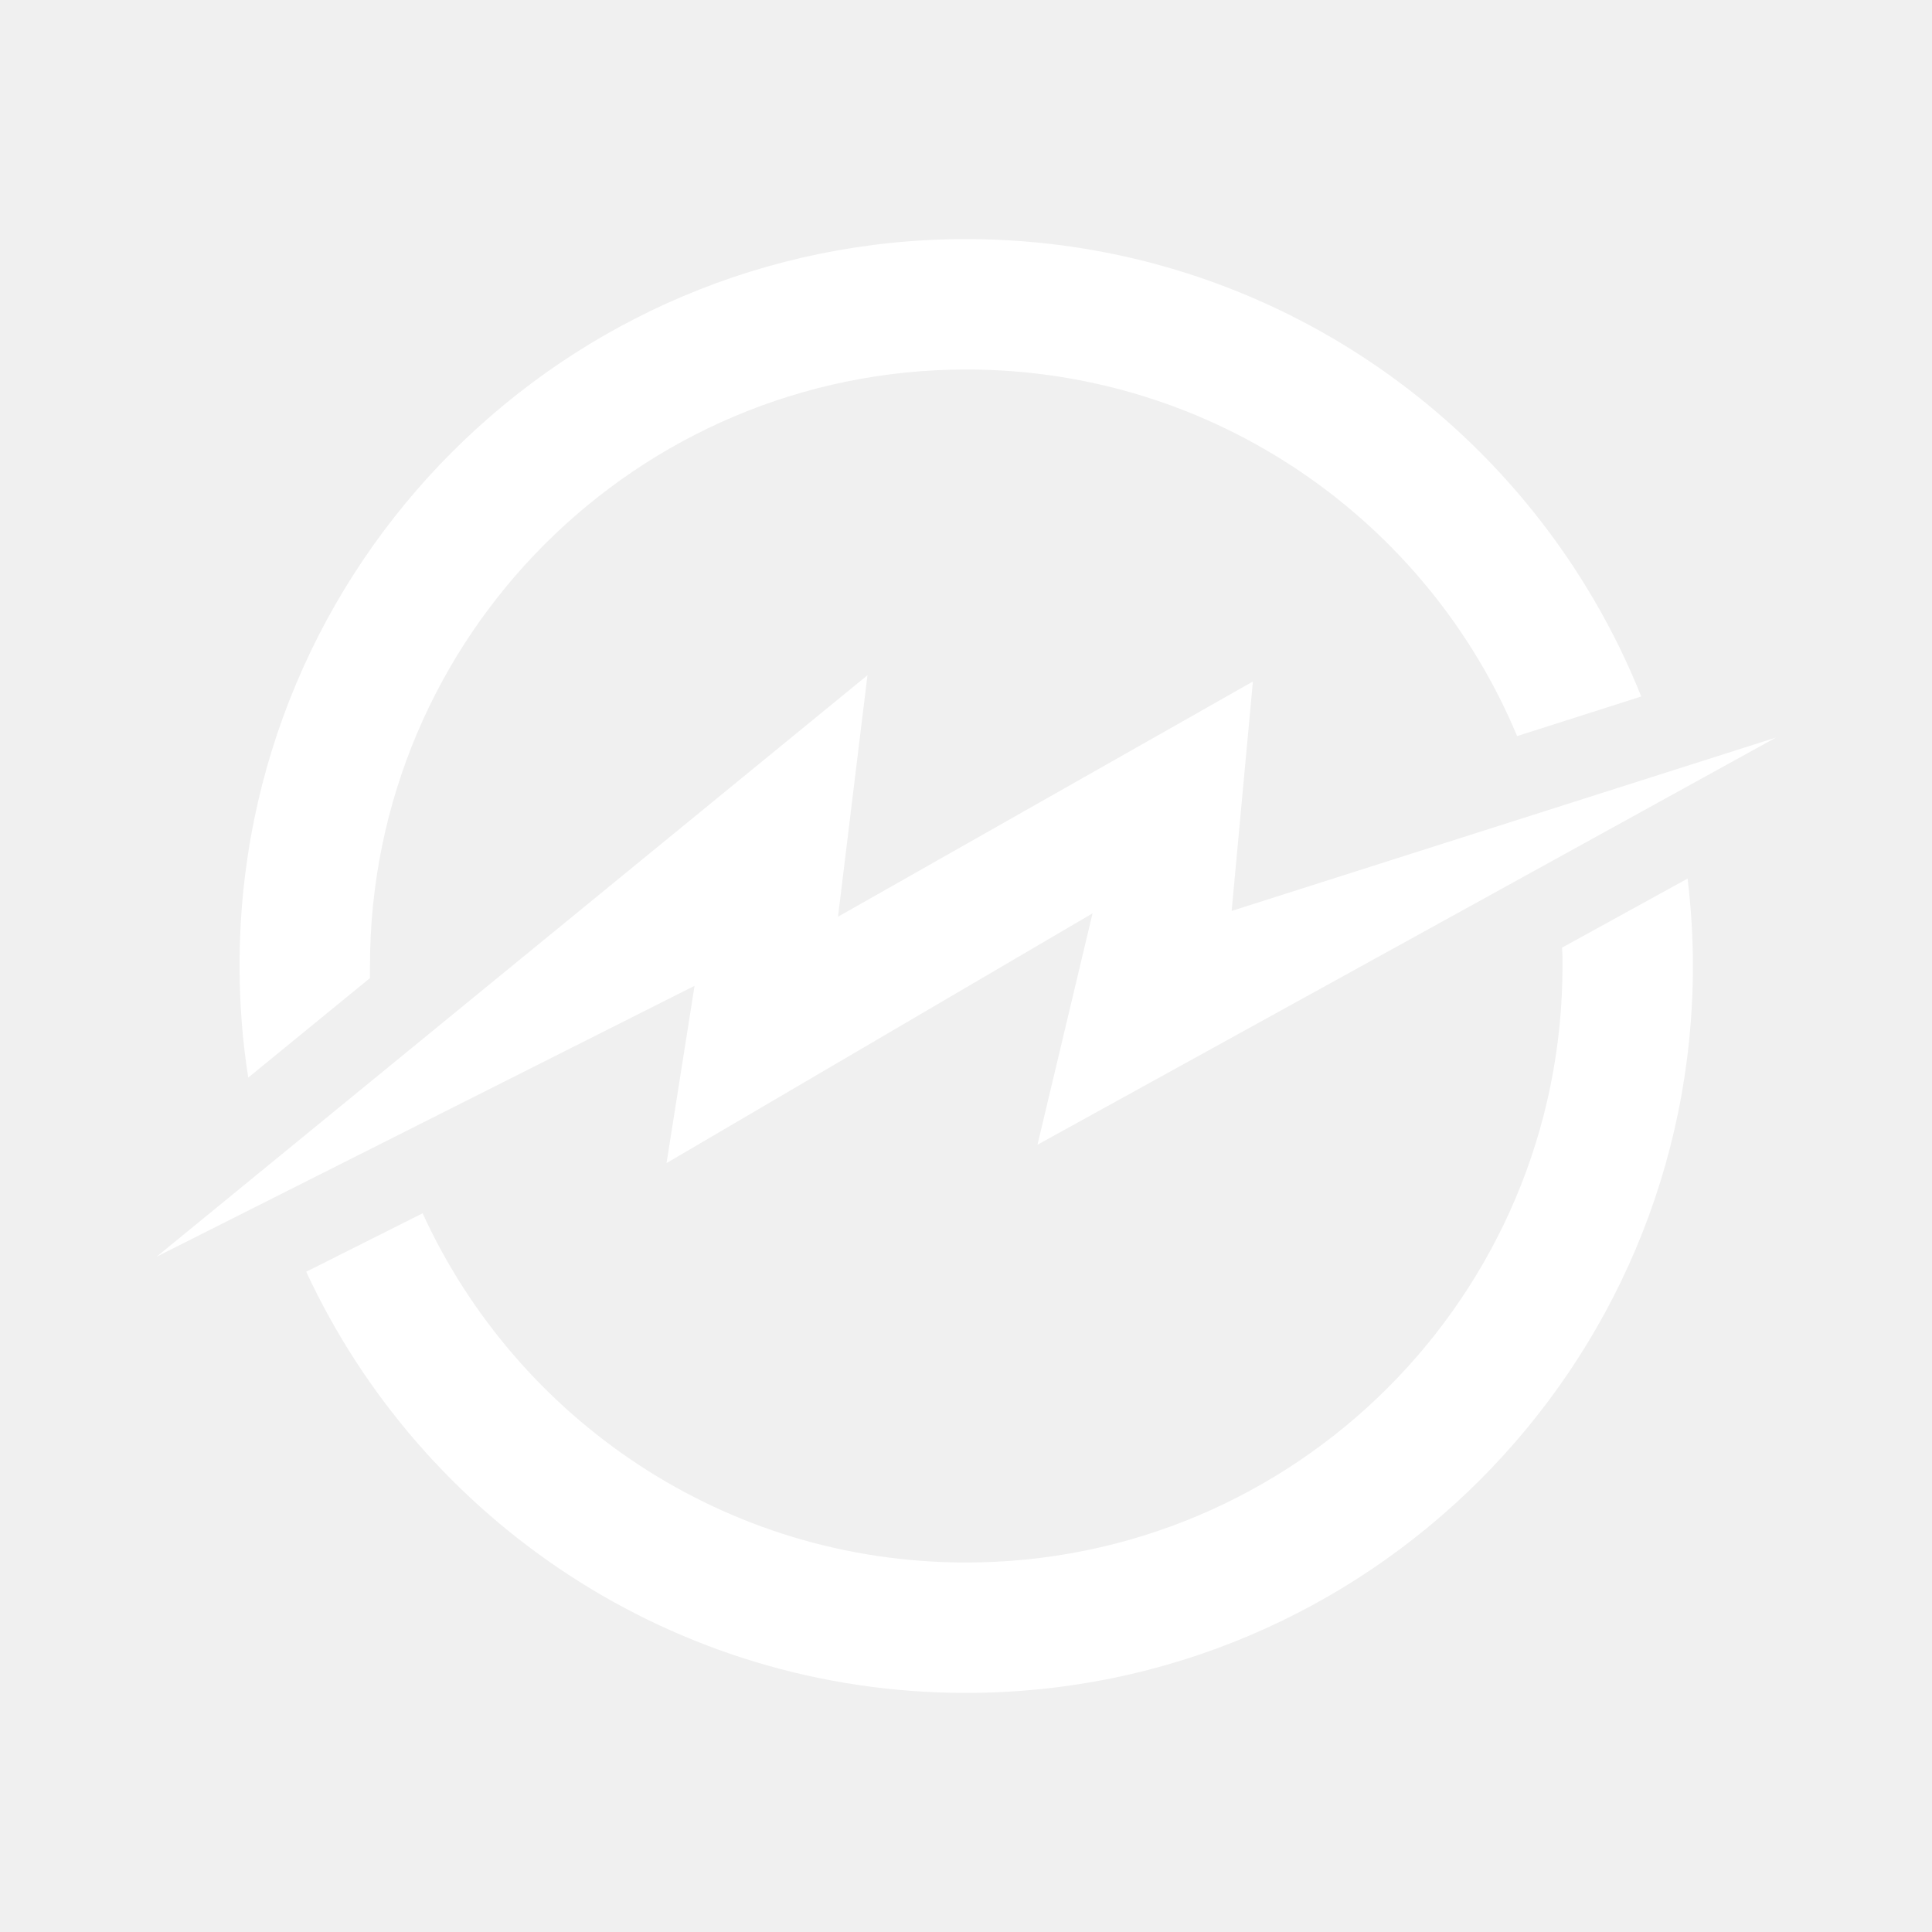
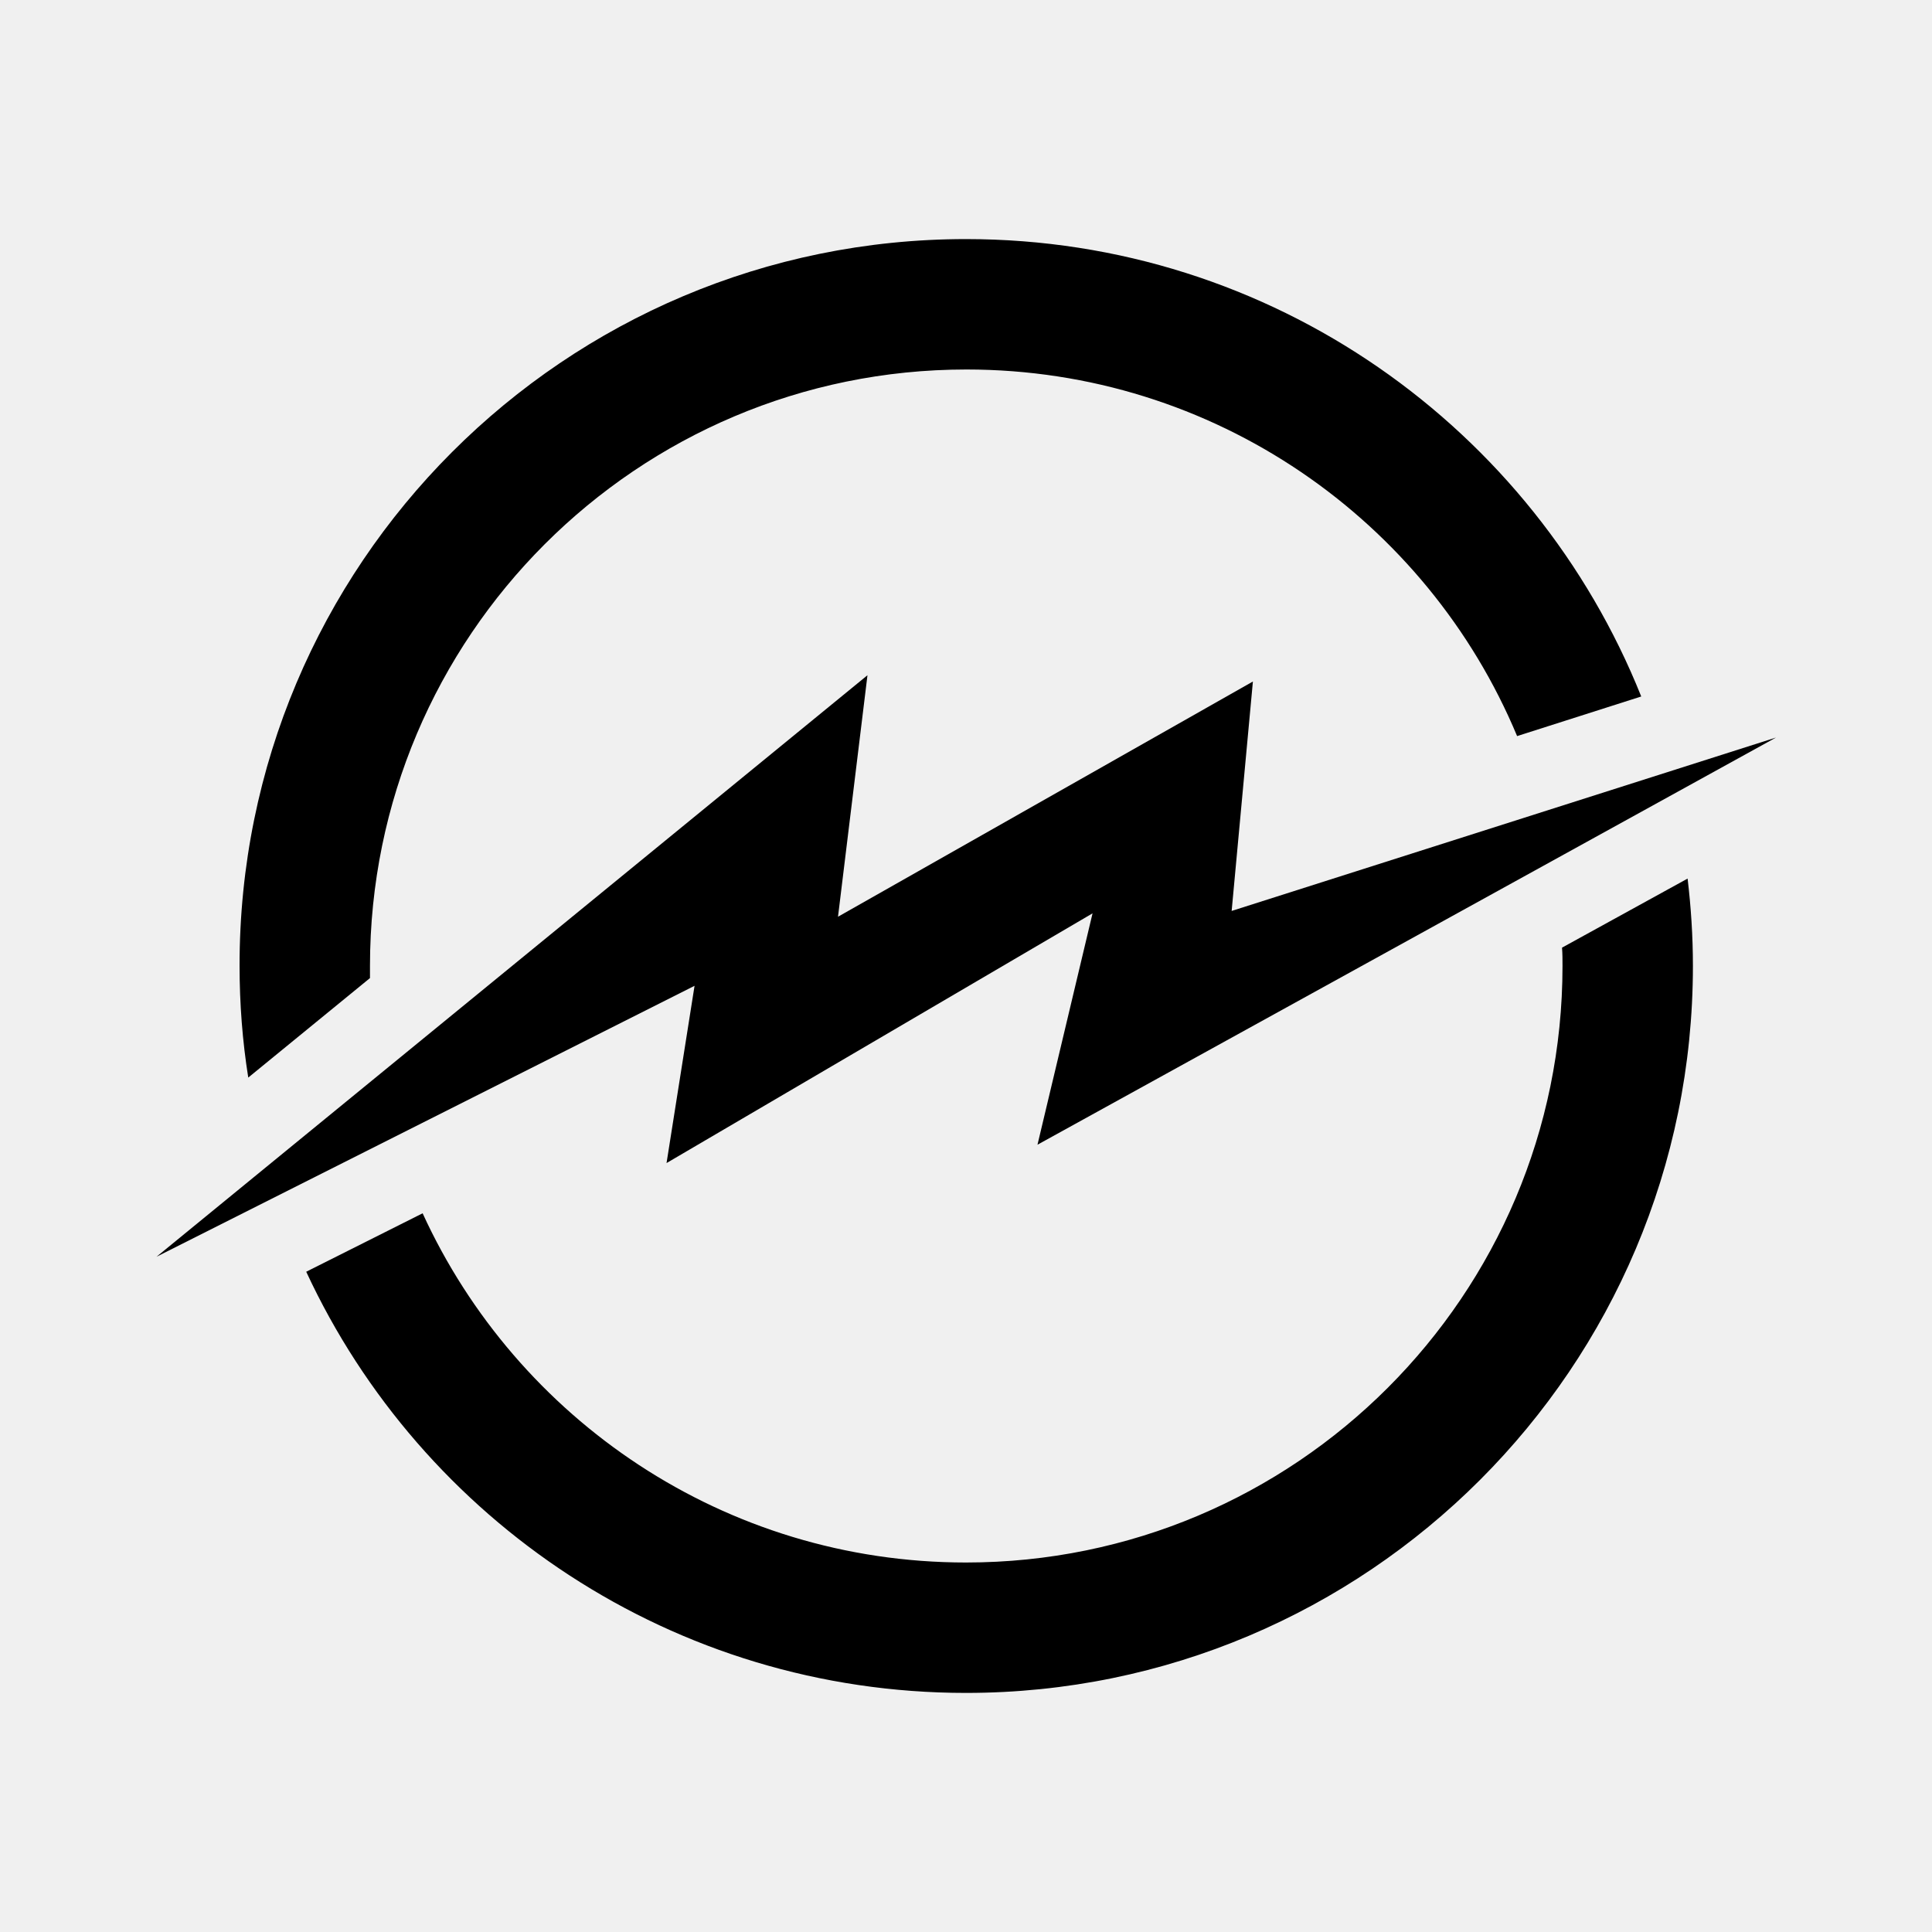
<svg xmlns="http://www.w3.org/2000/svg" version="1.1" x="0px" y="0px" viewBox="0 0 400 400" style="enable-background:new 0 0 400 400;" xml:space="preserve">
  <style type="text/css">
- 	.st0{fill-rule:evenodd;clip-rule:evenodd;fill:#FFFFFF;}
+ 	.st0{fill-rule:evenodd;clip-rule:evenodd;fill:#000000;}
</style>
  <g id="레이어_2">
</g>
  <g id="레이어_1">
    <path class="st0" d="M200,49.5c63.4,0,117.6,39.2,139.8,94.7l-25.7,8.2c-18.6-44.6-62.7-75.9-114-75.9   c-68.2,0-123.5,55.3-123.5,123.5c0,0.8,0,1.7,0,2.5l-25.2,20.6c-1.2-7.5-1.8-15.3-1.8-23.1C49.5,116.9,116.9,49.5,200,49.5z    M349.4,181.9c0.7,5.9,1.1,11.9,1.1,18.1c0,83.1-67.4,150.5-150.5,150.5c-60.5,0-112.7-35.7-136.6-87.2l24.1-12.1   C107,293.8,150,323.5,200,323.5c68.2,0,123.5-55.3,123.5-123.5c0-1.3,0-2.5-0.1-3.8L349.4,181.9z" />
    <path class="st0" d="M32.4,260.2l147.2-120.4l-6.1,50l85.9-48.7l-4.4,47.5l112.7-35.9L214.8,237l11.4-47.9L138,240.8l5.8-36.7   L32.4,260.2z" />
  </g>
</svg>
